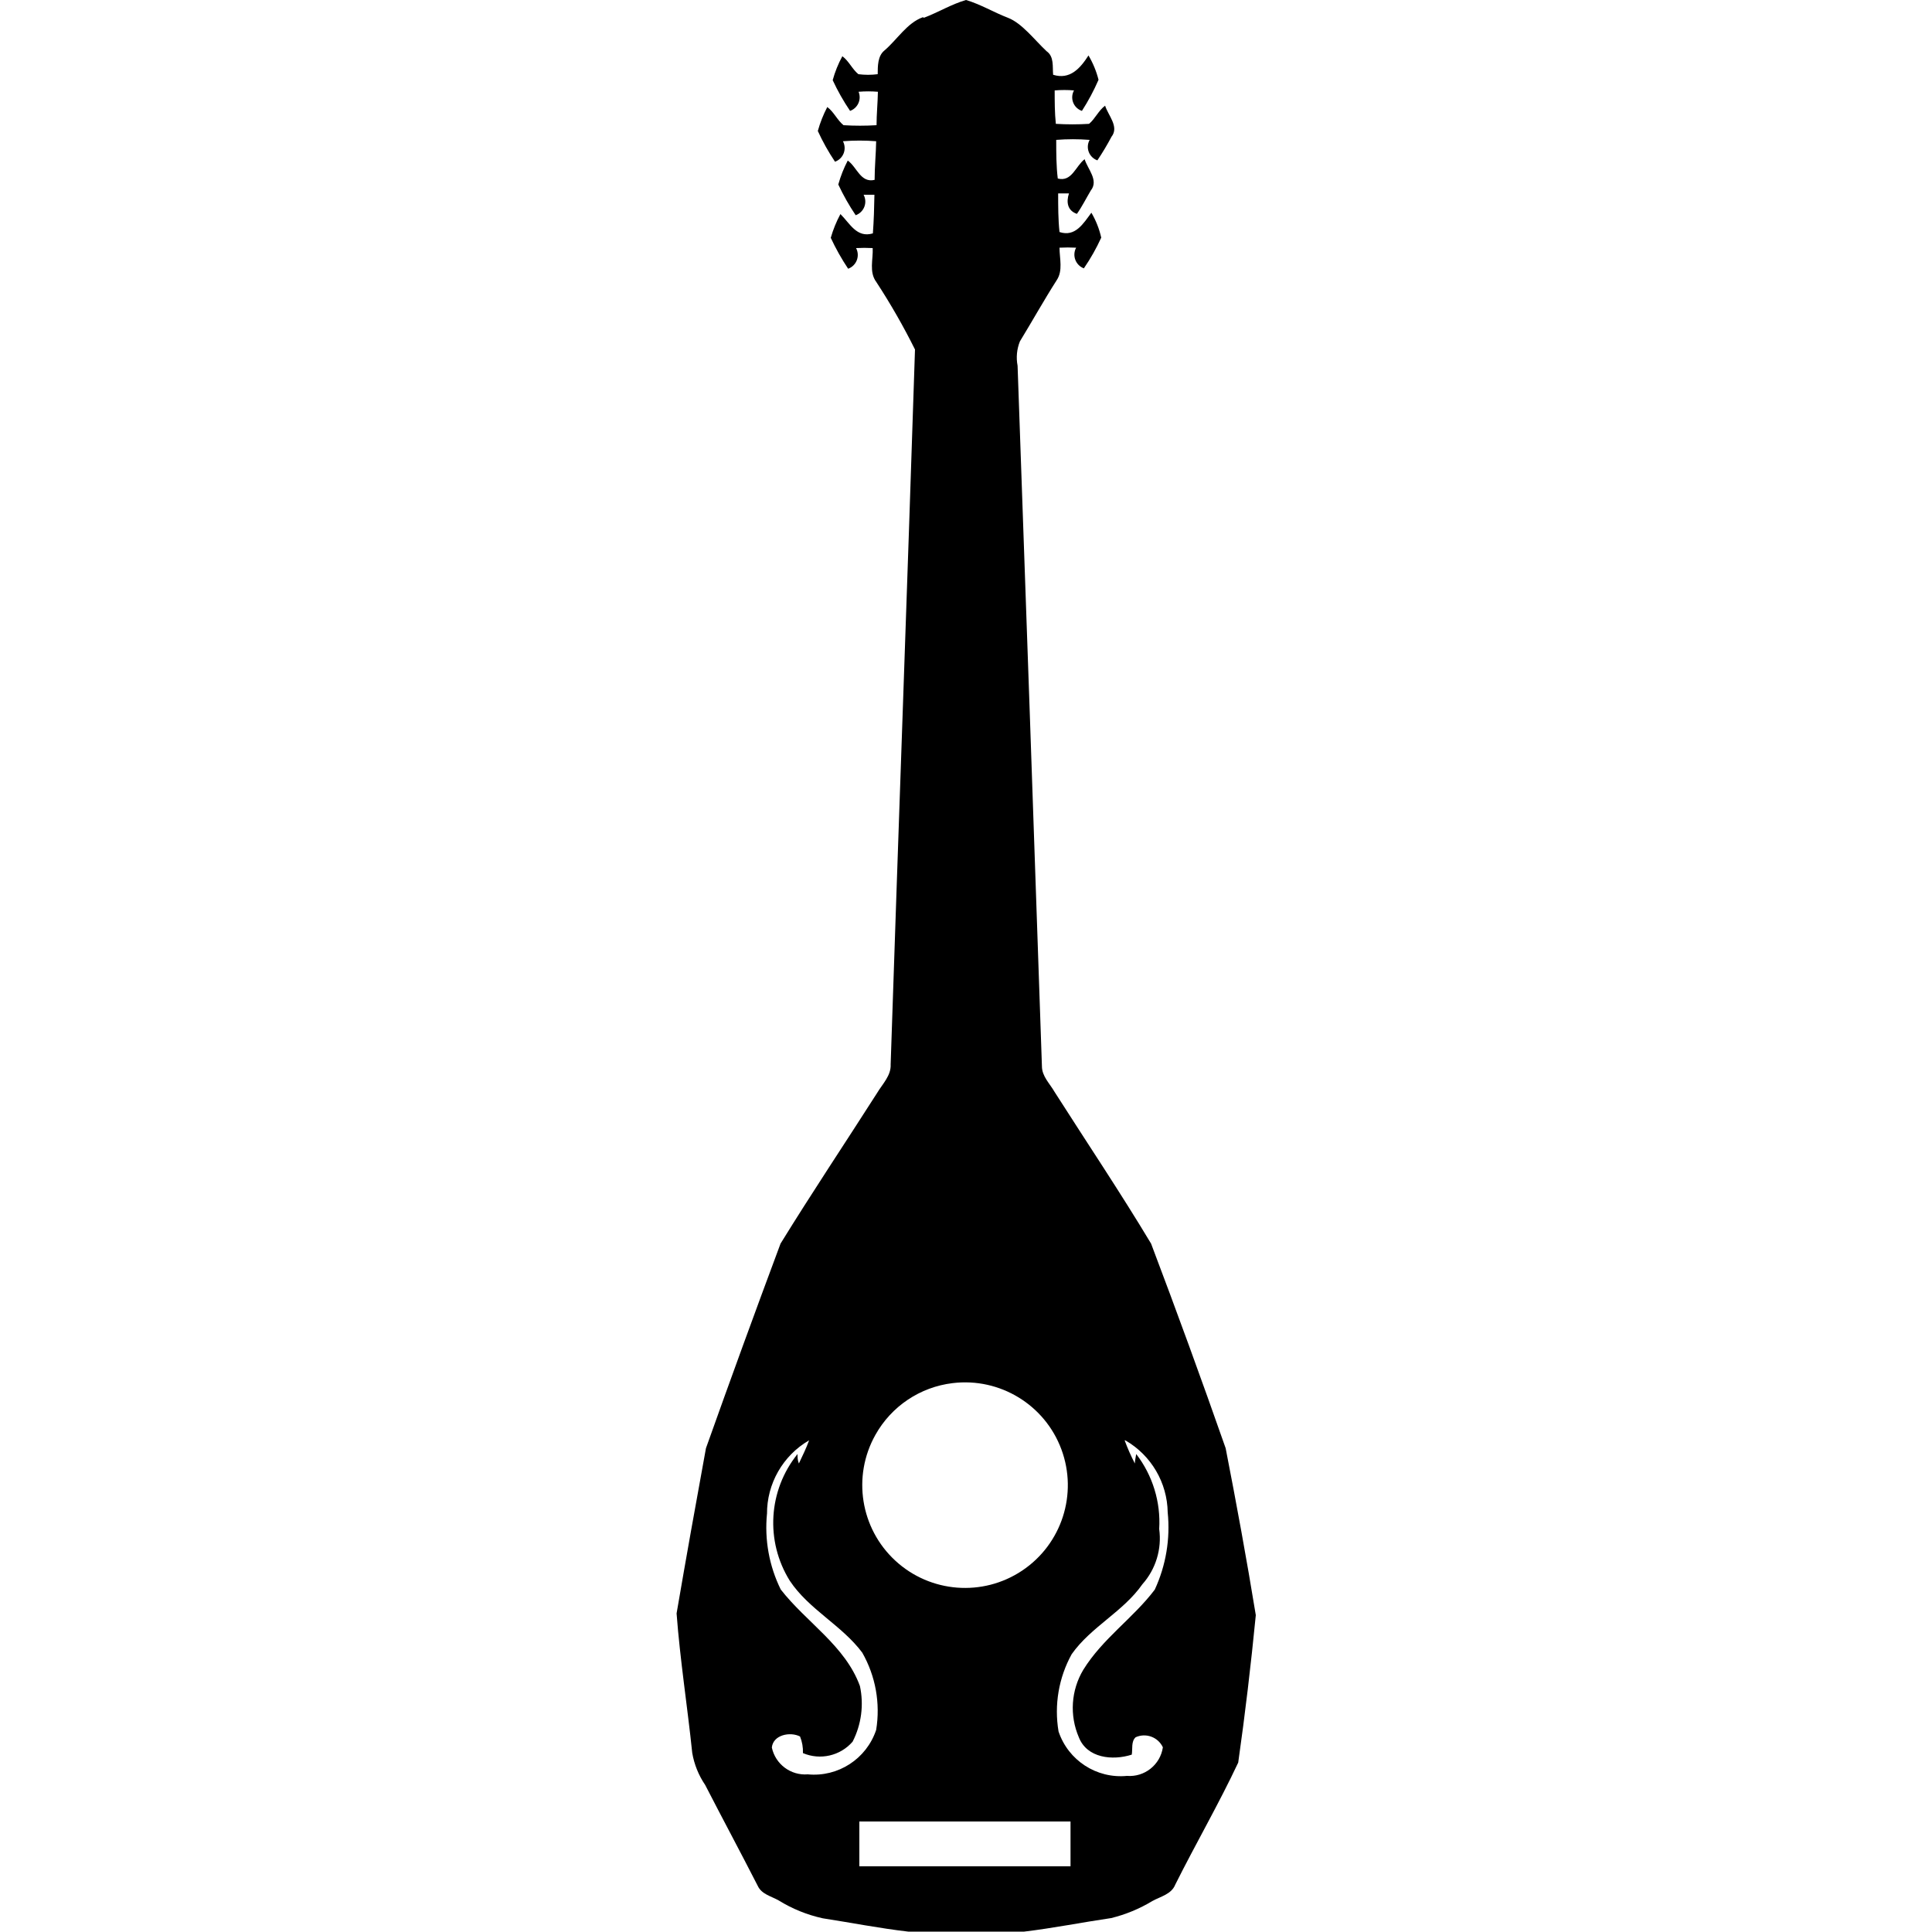
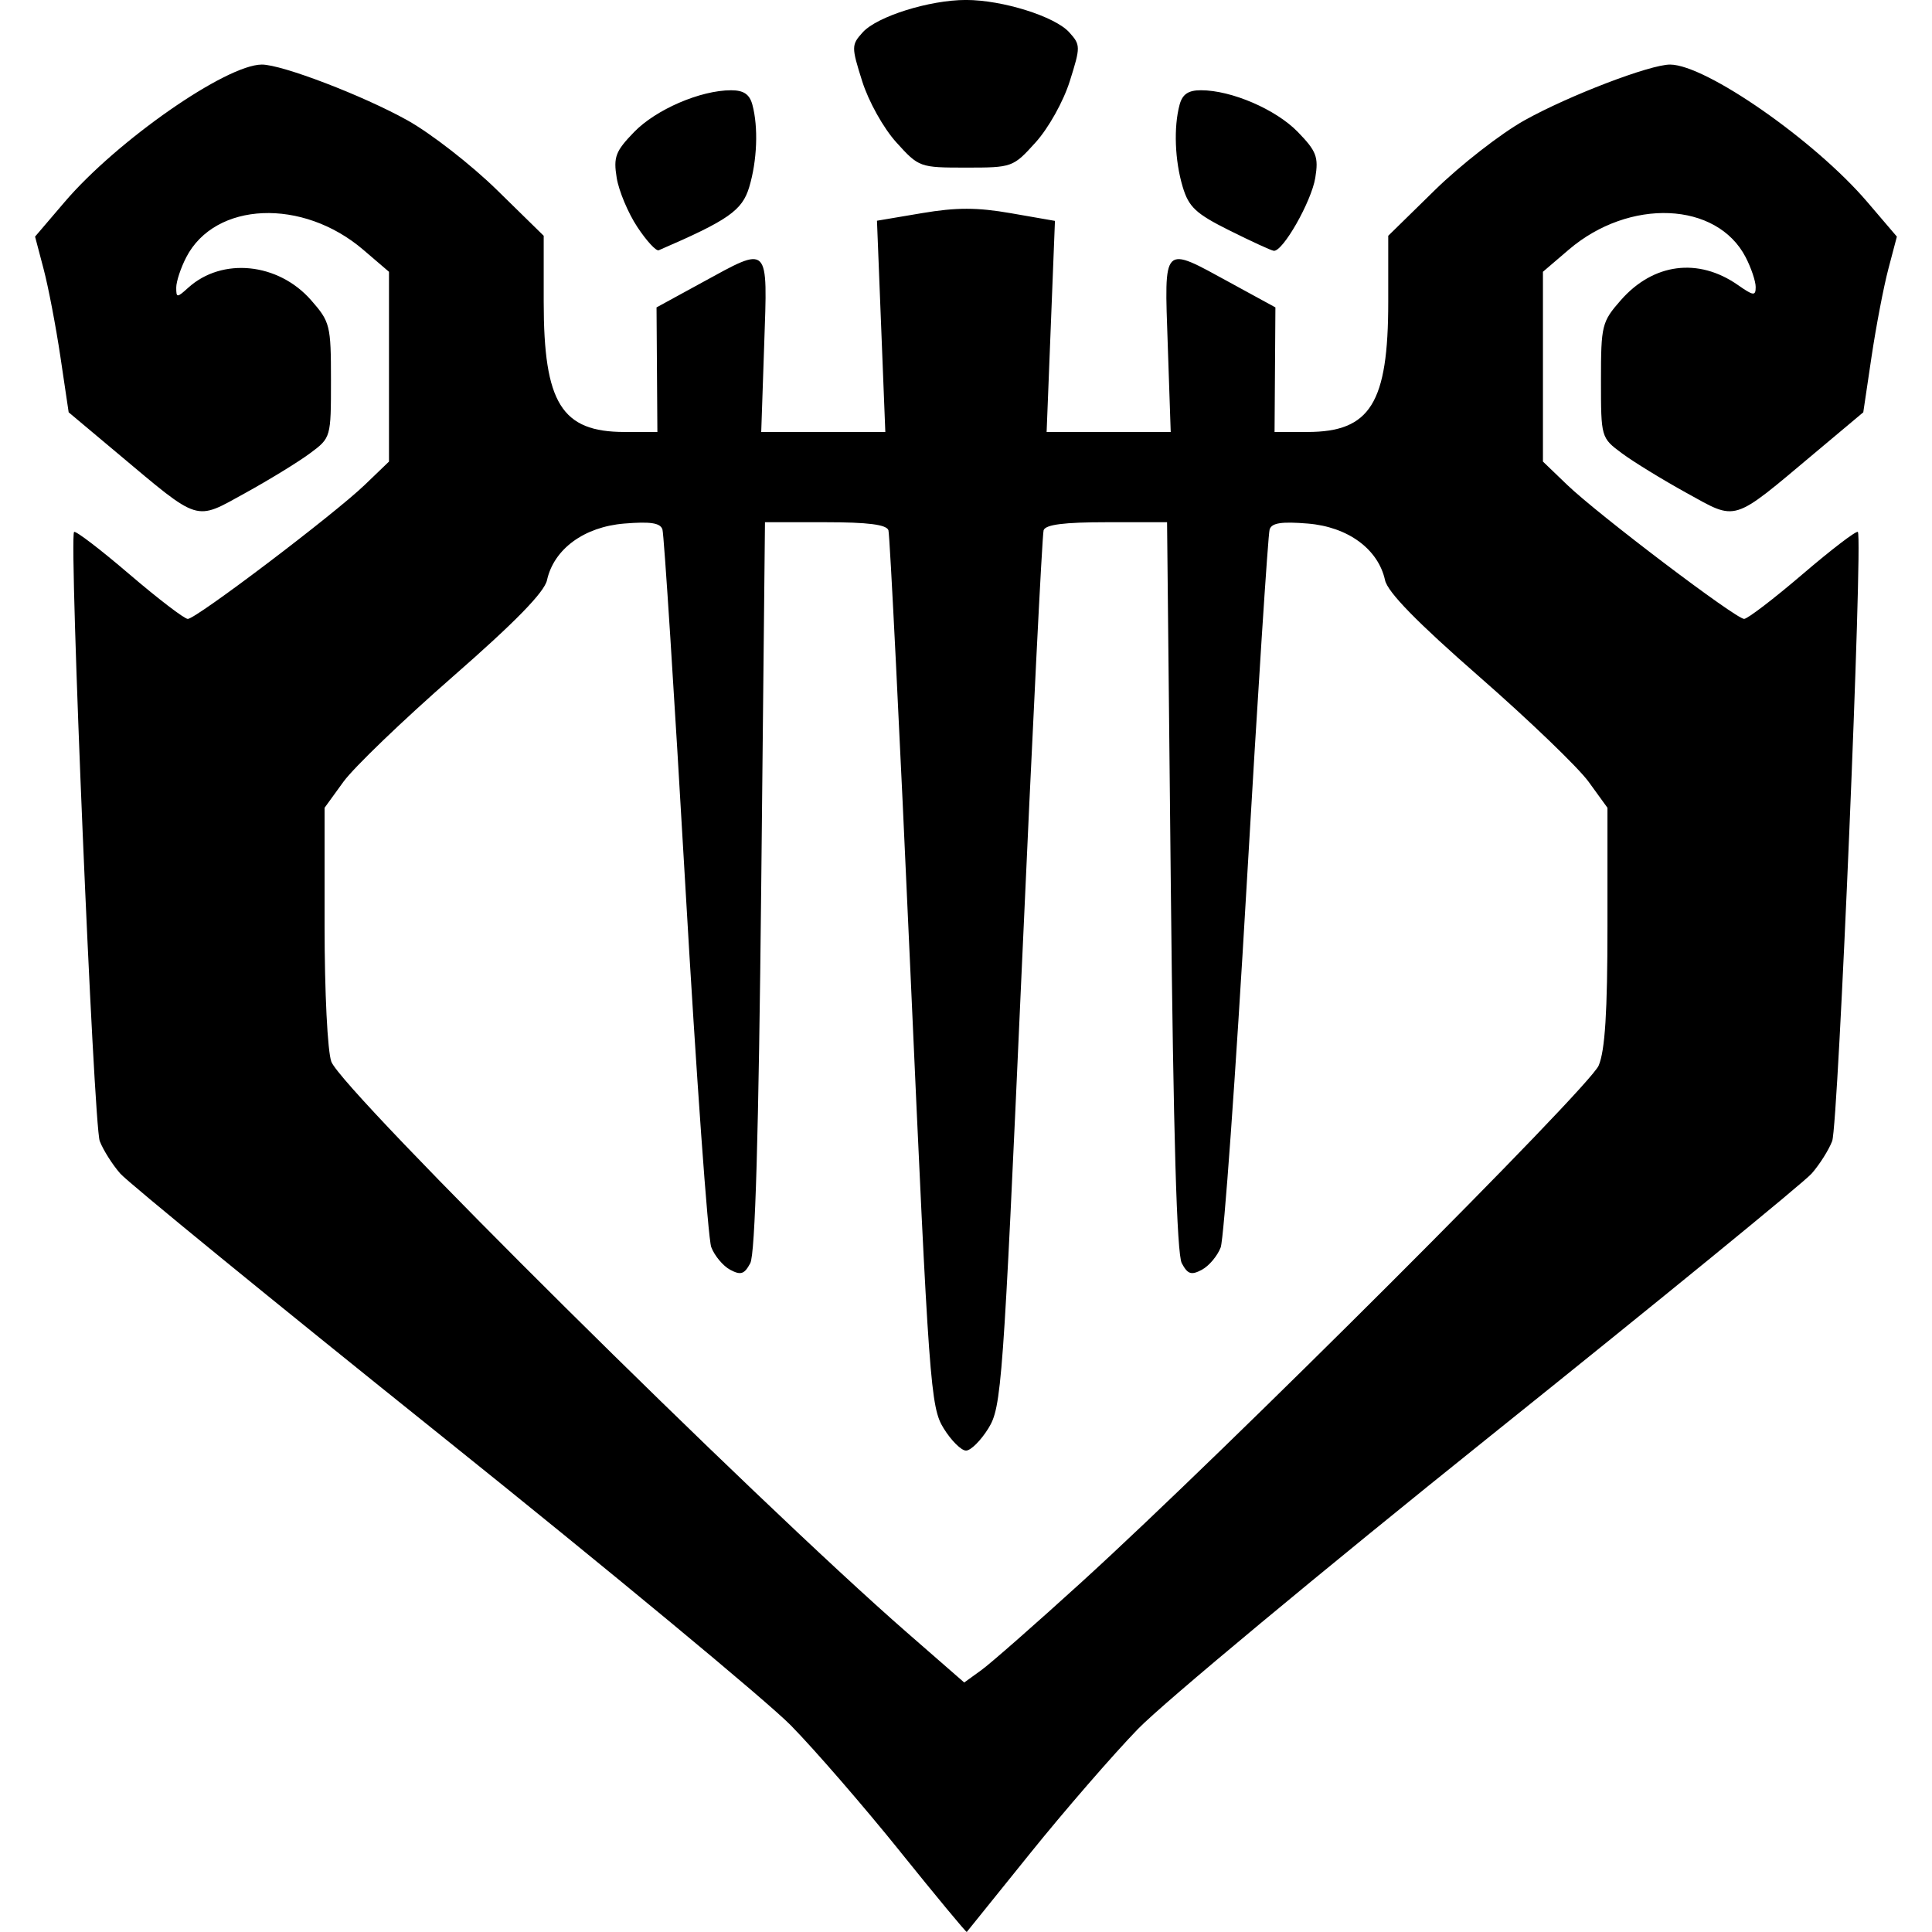
- <svg xmlns="http://www.w3.org/2000/svg" width="100" height="100" version="1.1" viewBox="0 0 100 100">
-   <path d="M47.82.92C48.56.64,49.24.22,50,0c.75.22,1.44.64,2.17.92s1.38,1.15,2,1.73c.4.28.3.8.34,1.22.87.27,1.4-.33,1.83-1a4.79,4.79,0,0,1,.52,1.26A11.3,11.3,0,0,1,56,5.74a.74.74,0,0,1-.41-1.06,5.91,5.91,0,0,0-1,0c0,.58,0,1.16.06,1.73a14.1,14.1,0,0,0,1.72,0c.32-.27.49-.69.83-.94.16.51.74,1.09.33,1.61a13.56,13.56,0,0,1-.73,1.22.74.74,0,0,1-.4-1.06,11.1,11.1,0,0,0-1.73,0c0,.67,0,1.35.08,2,.73.19.92-.64,1.39-1,.16.52.74,1.09.32,1.62-.24.4-.45.83-.72,1.21-.49-.17-.56-.61-.41-1.06l-.56,0c0,.68,0,1.36.07,2,.82.27,1.23-.44,1.65-1A4.5,4.5,0,0,1,57,12.3a10.45,10.45,0,0,1-.9,1.59.76.76,0,0,1-.4-1.07,8.23,8.23,0,0,0-.86,0c0,.56.19,1.19-.15,1.69-.64,1-1.26,2.11-1.9,3.16a2.24,2.24,0,0,0-.12,1.26Q53.31,37,53.93,55.19c0,.52.41.9.65,1.32,1.67,2.62,3.41,5.21,5,7.86q2,5.28,3.86,10.59C64,77.83,64.53,80.72,65,83.6c-.25,2.55-.55,5.1-.91,7.63-1,2.13-2.2,4.2-3.26,6.32-.2.5-.76.61-1.19.85a7.61,7.61,0,0,1-2.13.88c-1.5.22-3,.52-4.5.7q-3,0-6,0c-1.48-.17-3-.47-4.43-.69a7.33,7.33,0,0,1-2.27-.92c-.38-.22-.89-.32-1.09-.76-.89-1.74-1.82-3.47-2.72-5.22a4.22,4.22,0,0,1-.67-1.66c-.25-2.41-.63-4.81-.81-7.22.49-2.86,1-5.71,1.52-8.55q1.89-5.31,3.86-10.59c1.62-2.63,3.34-5.2,5-7.8.28-.47.73-.9.7-1.48.41-12.35.86-24.7,1.26-37a34.45,34.45,0,0,0-2-3.49c-.39-.52-.16-1.18-.19-1.76a8.17,8.17,0,0,0-.86,0,.76.76,0,0,1-.41,1.07,11.94,11.94,0,0,1-.9-1.6,6.22,6.22,0,0,1,.5-1.23c.49.48.84,1.25,1.68,1,.05-.68.07-1.36.08-2l-.56,0a.75.75,0,0,1-.41,1.06,11.82,11.82,0,0,1-.9-1.59,6.27,6.27,0,0,1,.49-1.24c.48.34.66,1.17,1.39,1,0-.68.07-1.36.08-2a11,11,0,0,0-1.72,0,.75.75,0,0,1-.41,1.06,11.3,11.3,0,0,1-.89-1.59,6.27,6.27,0,0,1,.49-1.24c.34.25.51.67.84.94a13.92,13.92,0,0,0,1.71,0c0-.57.06-1.15.07-1.73a6,6,0,0,0-1,0A.75.75,0,0,1,44,5.74a11.37,11.37,0,0,1-.9-1.59,5.75,5.75,0,0,1,.5-1.24c.34.25.51.67.83.93a3.89,3.89,0,0,0,1,0c0-.42,0-.94.34-1.22.68-.58,1.17-1.43,2-1.73m1.54,70.7a5.3,5.3,0,0,0-4,2.68,5.32,5.32,0,1,0,4-2.68m-9.61,6.75a7.26,7.26,0,0,0,.71,3.93c1.32,1.7,3.34,2.91,4.1,5a4.32,4.32,0,0,1-.38,2.88,2.24,2.24,0,0,1-2.57.59,2.08,2.08,0,0,0-.15-.86c-.51-.26-1.39-.09-1.46.57a1.76,1.76,0,0,0,1.86,1.39,3.39,3.39,0,0,0,3.54-2.3,6.09,6.09,0,0,0-.72-4c-1.06-1.42-2.76-2.23-3.75-3.72a5.67,5.67,0,0,1,.4-6.56c0,.16,0,.32.07.49.19-.4.38-.79.53-1.2a4.38,4.38,0,0,0-2.18,3.82m18.51-3.82a10.67,10.67,0,0,0,.53,1.2c0-.16.05-.33.07-.49a5.79,5.79,0,0,1,1.19,3.88A3.57,3.57,0,0,1,59.13,82c-1,1.43-2.66,2.2-3.66,3.62a6.16,6.16,0,0,0-.68,4,3.39,3.39,0,0,0,3.54,2.3,1.74,1.74,0,0,0,1.86-1.48,1.07,1.07,0,0,0-1.41-.52c-.24.22-.15.6-.2.9-1,.32-2.32.18-2.74-.9a3.84,3.84,0,0,1,.23-3.49c1-1.62,2.58-2.67,3.7-4.15a7.67,7.67,0,0,0,.67-4,4.38,4.38,0,0,0-2.18-3.72M44.48,94.28c0,.77,0,1.54,0,2.32q5.48,0,10.93,0c0-.78,0-1.55,0-2.32q-5.46,0-10.93,0" />
+ <svg xmlns="http://www.w3.org/2000/svg" width="100" height="100" version="1.1" viewBox="0 0 100 100" xml:space="preserve">
+   <path d="m46.586 95.828c-1.873-2.327-4.413-5.259-5.645-6.515-1.232-1.256-9.38-8.008-18.106-15.003-8.727-6.995-16.201-13.1-16.61-13.566-0.408-0.466-0.886-1.223-1.062-1.681-0.317-0.828-1.599-31.259-1.329-31.529 0.078-0.078 1.361 0.903 2.853 2.18 1.492 1.276 2.857 2.321 3.034 2.321 0.428 0 7.573-5.413 9.162-6.941l1.251-1.203v-9.823l-1.332-1.14c-3.14-2.688-7.671-2.495-9.163 0.39-0.284 0.55-0.517 1.255-0.517 1.568 0 0.534 0.038 0.534 0.621 0.006 1.754-1.587 4.656-1.294 6.356 0.642 0.988 1.125 1.032 1.301 1.032 4.149 0 2.968-0.002 2.976-1.085 3.78-0.596 0.443-2.102 1.367-3.345 2.052-2.641 1.456-2.312 1.558-6.613-2.049l-2.534-2.125-0.426-2.866c-0.235-1.577-0.626-3.623-0.87-4.547l-0.443-1.681 1.534-1.796c2.707-3.169 8.342-7.096 10.2-7.109 1.032-0.007 5.25 1.607 7.542 2.887 1.217 0.679 3.301 2.302 4.632 3.605l2.419 2.37v3.42c0 5.243 0.927 6.735 4.184 6.735h1.7l-0.044-6.448 2.336-1.276c3.539-1.933 3.415-2.057 3.236 3.219l-0.153 4.505h6.423l-0.216-5.467-0.216-5.467 2.327-0.393c1.79-0.302 2.853-0.301 4.606 0.004l2.279 0.397-0.431 10.926h6.423l-0.153-4.505c-0.179-5.276-0.304-5.152 3.236-3.219l2.336 1.276-0.044 6.448h1.7c3.257 0 4.184-1.492 4.184-6.735v-3.42l2.419-2.37c1.331-1.303 3.415-2.925 4.632-3.605 2.292-1.28 6.51-2.894 7.542-2.887 1.859 0.013 7.493 3.94 10.2 7.109l1.534 1.796-0.443 1.681c-0.244 0.924-0.635 2.971-0.87 4.547l-0.426 2.866-2.534 2.125c-4.301 3.608-3.972 3.506-6.613 2.049-1.243-0.686-2.748-1.609-3.345-2.052-1.082-0.804-1.085-0.812-1.085-3.78 0-2.847 0.044-3.025 1.028-4.146 1.683-1.916 4.011-2.217 6.062-0.783 0.803 0.562 0.918 0.574 0.918 0.102 0-0.297-0.233-0.989-0.517-1.539-1.492-2.885-6.022-3.078-9.163-0.39l-1.332 1.14v9.823l1.251 1.203c1.588 1.527 8.734 6.941 9.162 6.941 0.177 0 1.542-1.044 3.034-2.321 1.492-1.276 2.775-2.257 2.853-2.18 0.27 0.27-1.012 30.702-1.329 31.529-0.175 0.459-0.653 1.216-1.062 1.681-0.408 0.466-7.891 6.577-16.628 13.581-8.737 7.004-16.947 13.83-18.245 15.17-1.297 1.34-3.81 4.238-5.583 6.44-1.773 2.202-3.247 4.031-3.275 4.064-0.028 0.033-1.584-1.844-3.457-4.171zm9.42-13.961c7.397-6.729 26.255-25.568 26.741-26.714 0.329-0.776 0.455-2.776 0.455-7.208v-6.134l-0.974-1.344c-0.536-0.739-3.081-3.187-5.657-5.439-3.234-2.828-4.745-4.375-4.882-4.999-0.353-1.609-1.917-2.757-3.991-2.929-1.367-0.113-1.875-0.035-1.983 0.306-0.08 0.252-0.615 8.537-1.188 18.411-0.573 9.874-1.179 18.312-1.345 18.75-0.167 0.438-0.604 0.958-0.972 1.155-0.55 0.294-0.736 0.234-1.042-0.339-0.255-0.477-0.434-6.637-0.567-19.525l-0.194-18.828h-3.128c-2.208 0-3.167 0.123-3.262 0.417-0.074 0.229-0.587 10.522-1.139 22.873-0.959 21.416-1.038 22.509-1.718 23.609-0.392 0.634-0.913 1.153-1.159 1.153s-0.767-0.519-1.159-1.153c-0.68-1.1-0.759-2.192-1.718-23.609-0.553-12.351-1.066-22.643-1.139-22.873-0.095-0.294-1.054-0.417-3.262-0.417h-3.128l-0.194 18.828c-0.133 12.888-0.312 19.048-0.567 19.525-0.306 0.573-0.493 0.633-1.042 0.339-0.368-0.197-0.808-0.724-0.978-1.171-0.17-0.447-0.775-8.884-1.344-18.75-0.569-9.865-1.101-18.143-1.182-18.395-0.109-0.341-0.618-0.419-1.984-0.306-2.074 0.172-3.637 1.32-3.991 2.929-0.137 0.624-1.647 2.171-4.882 4.999-2.576 2.252-5.122 4.7-5.657 5.439l-0.974 1.344v6.101c0 3.434 0.153 6.512 0.35 7.041 0.558 1.499 21.882 22.645 29.802 29.554l2.956 2.579 0.881-0.637c0.485-0.35 2.833-2.412 5.219-4.583zm-23.019-70.12c-0.477-0.72-0.957-1.865-1.067-2.543-0.175-1.079-0.062-1.376 0.9-2.369 1.135-1.171 3.437-2.163 5.02-2.163 0.654 0 0.958 0.207 1.104 0.751 0.313 1.167 0.246 2.889-0.164 4.26-0.363 1.213-1.084 1.716-4.683 3.27-0.134 0.058-0.633-0.484-1.11-1.205zm30.647 0.18c-1.742-0.87-2.104-1.208-2.419-2.259-0.407-1.359-0.472-3.082-0.16-4.246 0.146-0.544 0.45-0.751 1.104-0.751 1.583 0 3.885 0.992 5.02 2.163 0.962 0.993 1.075 1.29 0.9 2.369-0.2 1.23-1.684 3.838-2.151 3.778-0.135-0.017-1.167-0.492-2.294-1.055zm-17.241-4.559c-0.667-0.738-1.435-2.115-1.766-3.163-0.563-1.785-0.562-1.881 0.029-2.534 0.745-0.823 3.459-1.673 5.343-1.673s4.598 0.85 5.343 1.673c0.591 0.653 0.592 0.749 0.029 2.534-0.33 1.048-1.099 2.424-1.766 3.163-1.167 1.292-1.209 1.307-3.606 1.307-2.397 0-2.438-0.015-3.606-1.307z" />
</svg>
